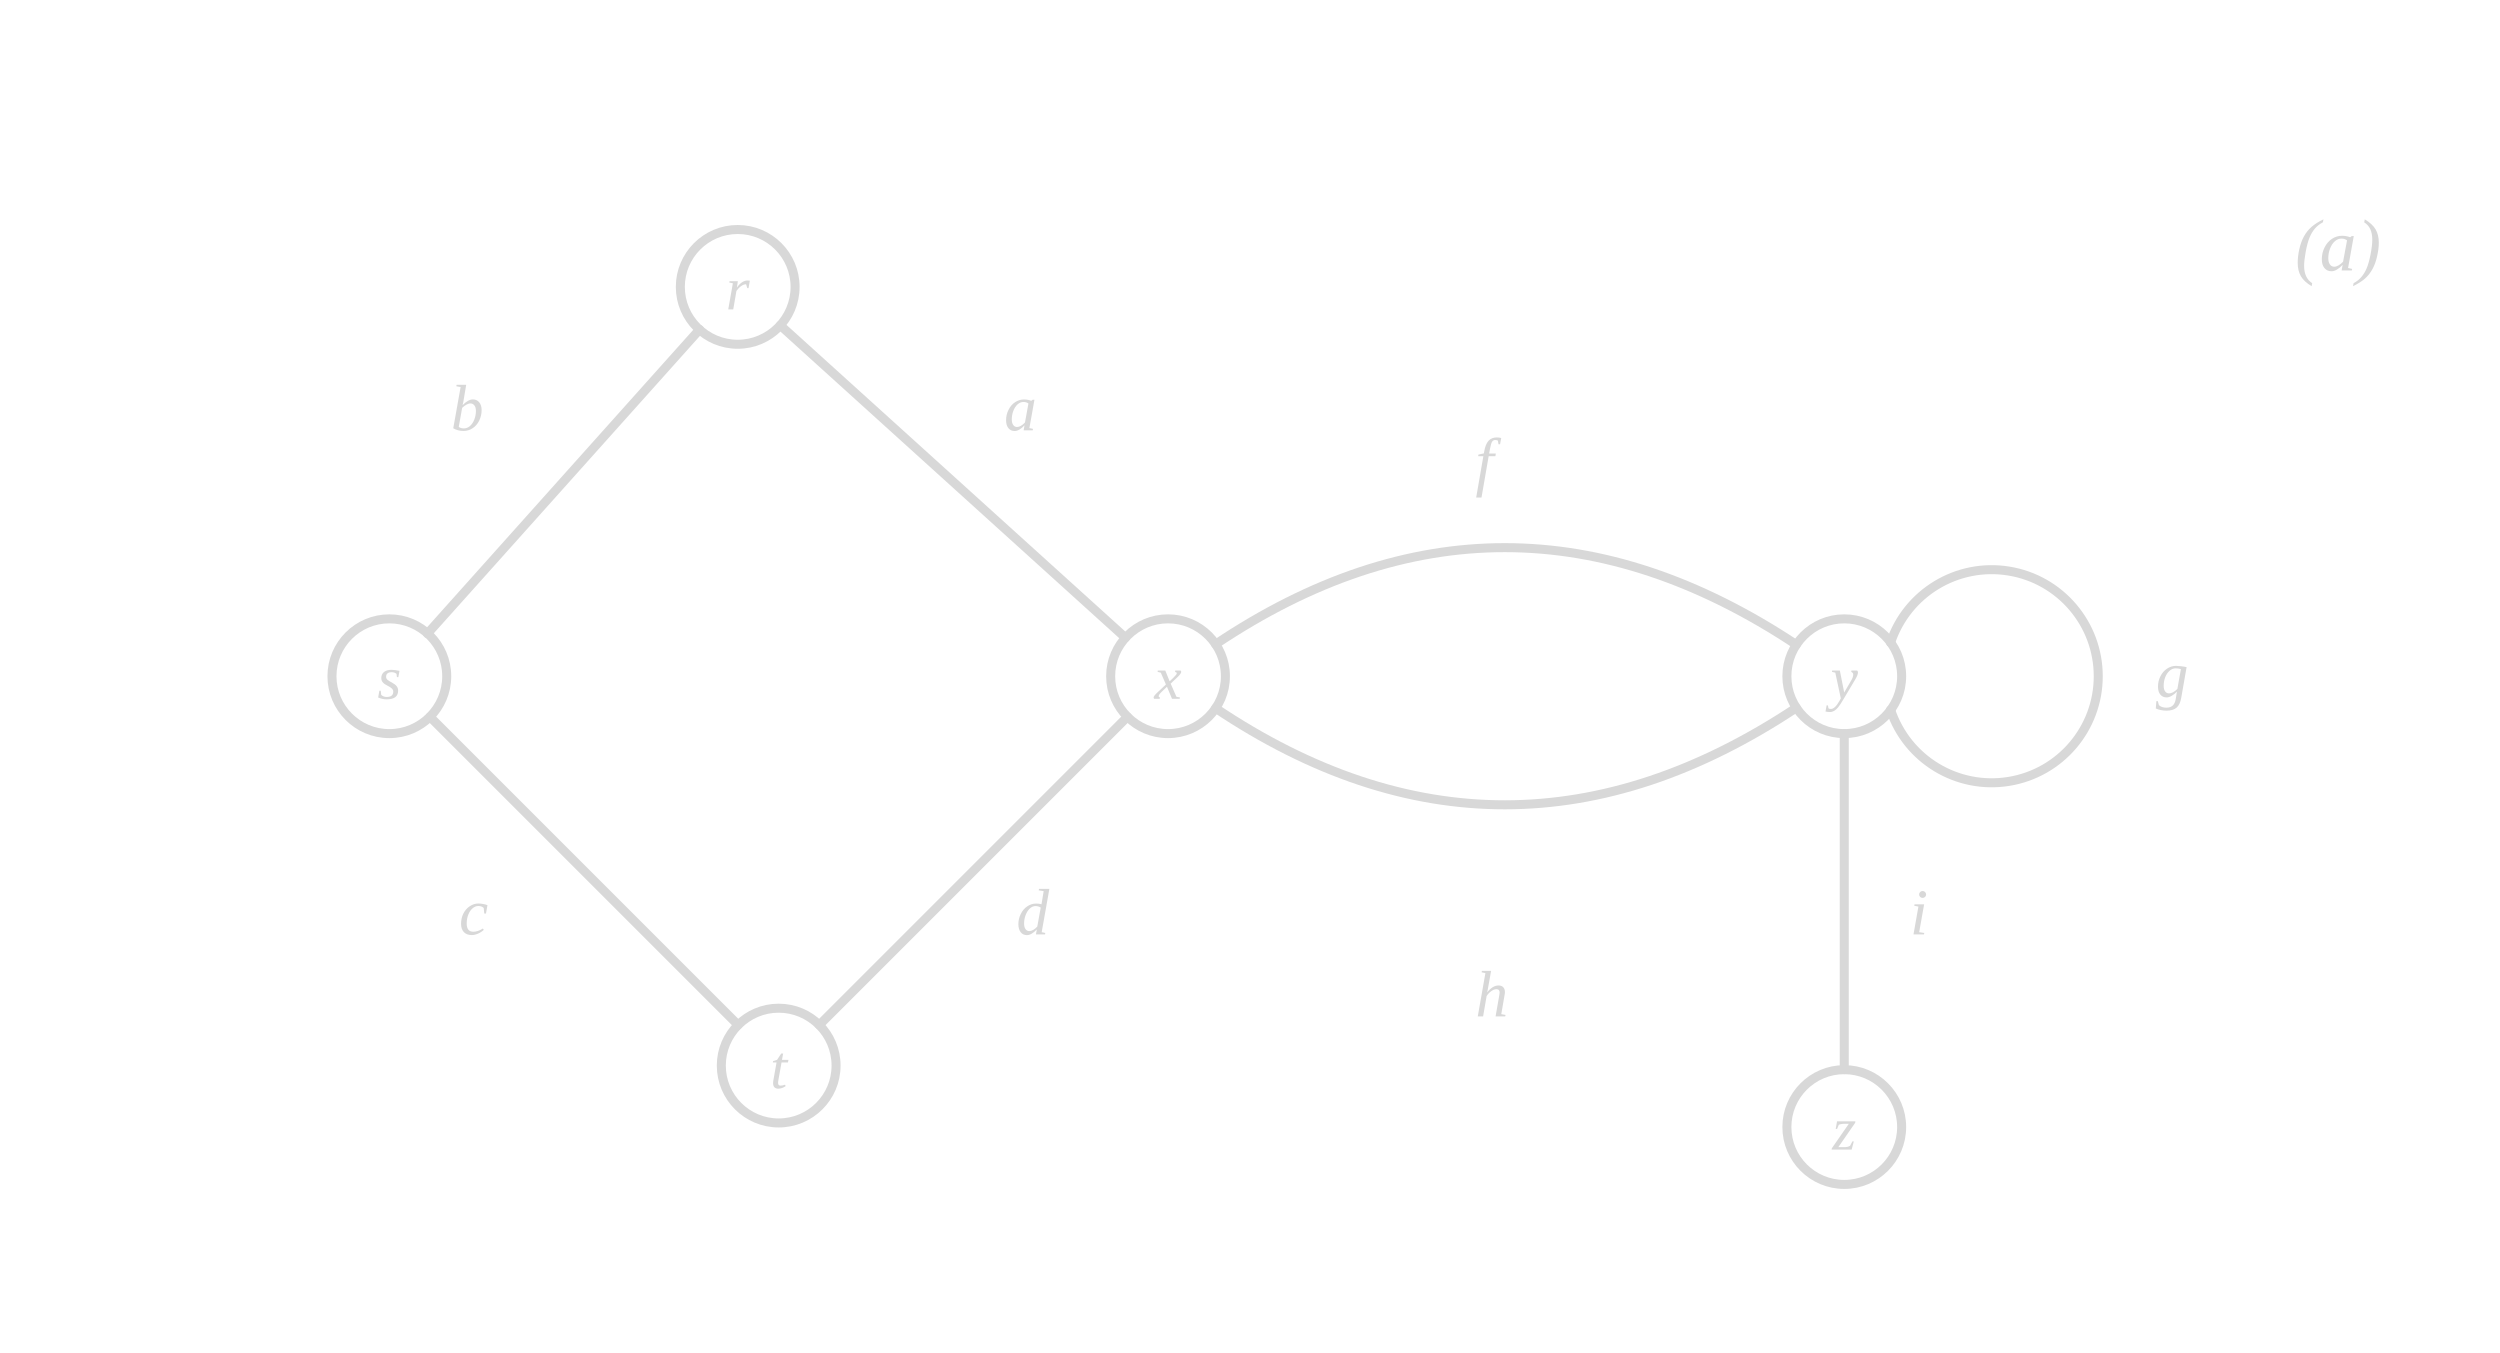
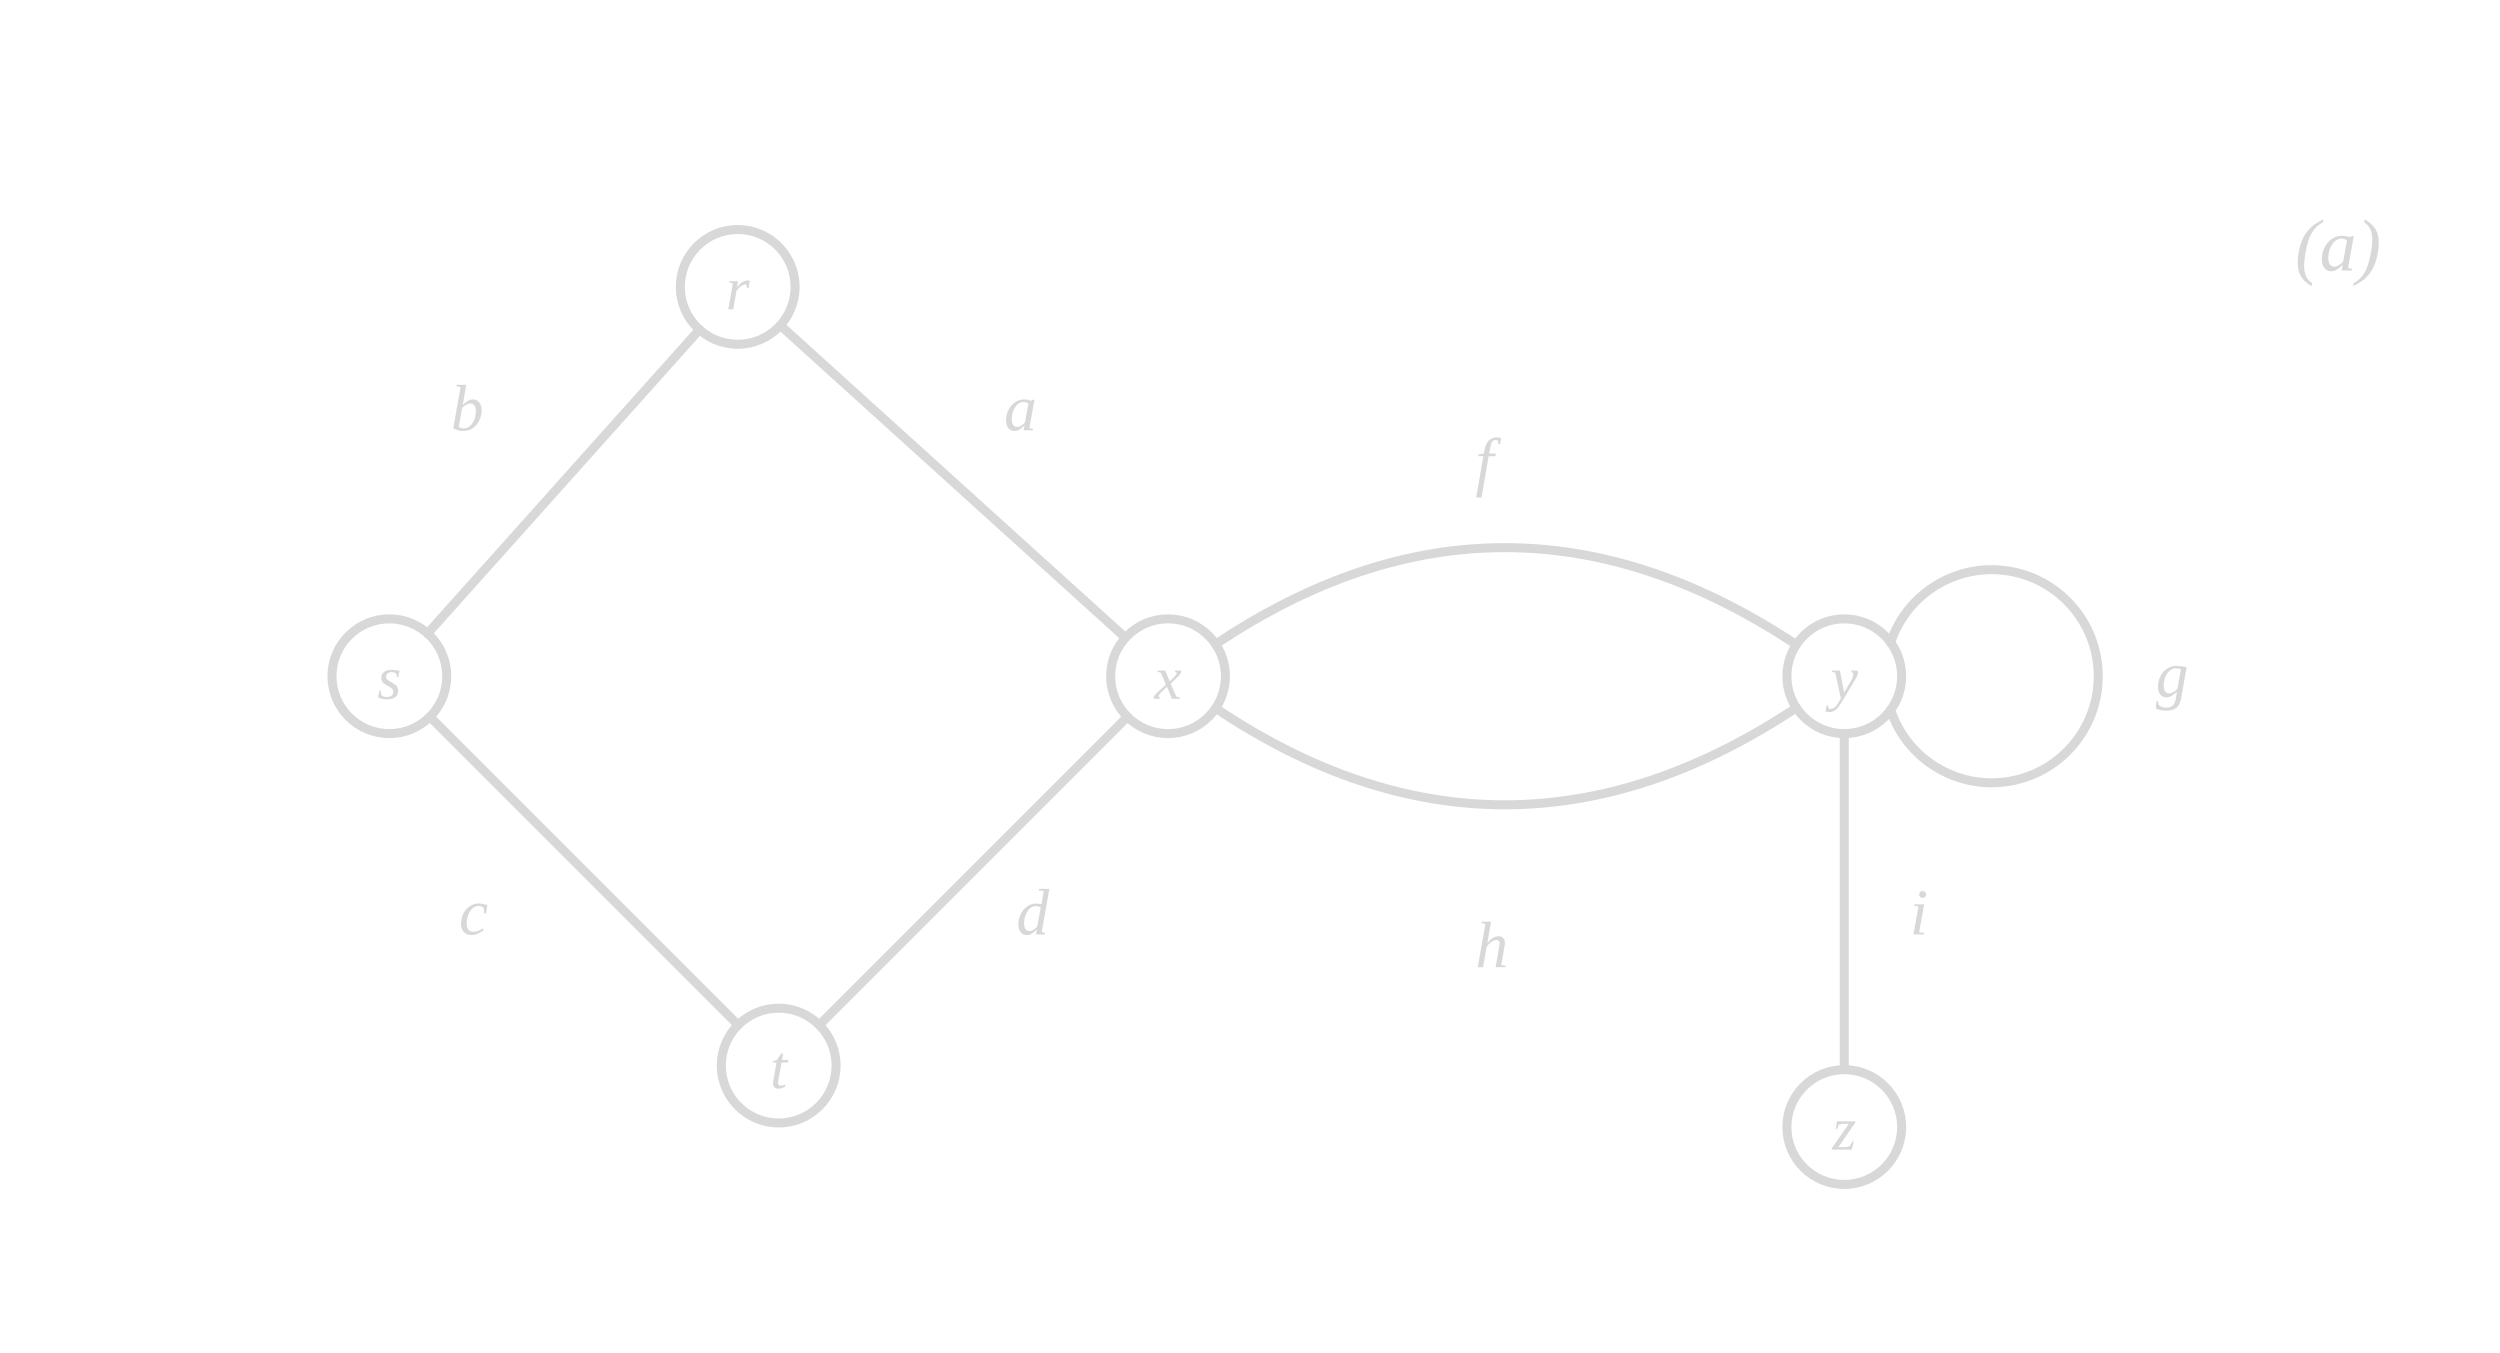
<svg xmlns="http://www.w3.org/2000/svg" width="610" height="330" viewBox="0 0 610 330">
  <style>
    .ink { stroke:#d8d8d8; fill:none; stroke-width:2.2; stroke-linecap:round; }
    .ink-thin { stroke:#d8d8d8; fill:none; stroke-width:1.6; stroke-linecap:round; }
    .txt { fill:#d8d8d8; stroke:none; font-family:Georgia,'Times New Roman',serif; font-style:italic; }
    .fill { fill:#d8d8d8; stroke:none; }
    .hl { stroke:#d8d8d8; }
    .dashed { stroke-dasharray:7 6; }
    @media (prefers-color-scheme: light) {
      .ink, .ink-thin { stroke:#1a1a1a; }
      .txt, .fill { fill:#1a1a1a; }
      .hl { stroke:#1a1a1a; }
    }
  </style>
  <defs>
    <pattern id="hatch" width="8" height="8" patternTransform="rotate(45)" patternUnits="userSpaceOnUse">
      <line class="hl" x1="0" y1="0" x2="0" y2="8" stroke-width="1.6" />
    </pattern>
    <pattern id="dots" width="16" height="16" patternUnits="userSpaceOnUse">
      <circle class="fill" cx="4" cy="4" r="1.7" />
      <circle class="fill" cx="12" cy="12" r="1.7" />
    </pattern>
  </defs>
  <line class="ink" x1="104.3" y1="154.6" x2="170.7" y2="80.4" />
  <line class="ink" x1="190.4" y1="79.4" x2="274.6" y2="155.6" />
  <line class="ink" x1="104.9" y1="174.9" x2="180.1" y2="250.1" />
  <line class="ink" x1="199.9" y1="250.1" x2="275.1" y2="174.9" />
  <path class="ink" d="M 296.6 157.2 Q 367.0 110.0 438.3 157.3" />
  <path class="ink" d="M 296.6 172.8 Q 367.0 220.0 438.3 172.7" />
  <line class="ink" x1="450.0" y1="179.0" x2="450.0" y2="261.0" />
  <path class="ink" d="M 461.3 173.2 A 26.0 26.0 0 1 0 461.3 156.8" />
  <circle class="ink" cx="180.0" cy="70.0" r="14.0" />
  <text class="txt" x="180.0" y="75.5" font-size="15" text-anchor="middle">r</text>
  <circle class="ink" cx="95.0" cy="165.0" r="14.0" />
  <text class="txt" x="95.0" y="170.5" font-size="15" text-anchor="middle">s</text>
  <circle class="ink" cx="190.0" cy="260.0" r="14.0" />
  <text class="txt" x="190.0" y="265.5" font-size="15" text-anchor="middle">t</text>
  <circle class="ink" cx="285.0" cy="165.0" r="14.0" />
  <text class="txt" x="285.0" y="170.5" font-size="15" text-anchor="middle">x</text>
  <circle class="ink" cx="450.0" cy="165.0" r="14.0" />
  <text class="txt" x="450.0" y="170.5" font-size="15" text-anchor="middle">y</text>
  <circle class="ink" cx="450.0" cy="275.0" r="14.0" />
  <text class="txt" x="450.0" y="280.5" font-size="15" text-anchor="middle">z</text>
  <text class="txt" x="110.0" y="105.0" font-size="16">b</text>
  <text class="txt" x="245.0" y="105.0" font-size="16">a</text>
  <text class="txt" x="112.0" y="228.0" font-size="16">c</text>
  <text class="txt" x="248.0" y="228.0" font-size="16">d</text>
  <text class="txt" x="360.0" y="118.0" font-size="16">f</text>
-   <text class="txt" x="360.0" y="248.0" font-size="16">h</text>
+   <text class="txt" x="360.0" y="236.0" font-size="16">h</text>
  <text class="txt" x="466.0" y="228.0" font-size="16">i</text>
  <text class="txt" x="526.0" y="170.0" font-size="16">g</text>
  <text class="txt" x="560" y="66" font-size="18">(a)</text>
</svg>
